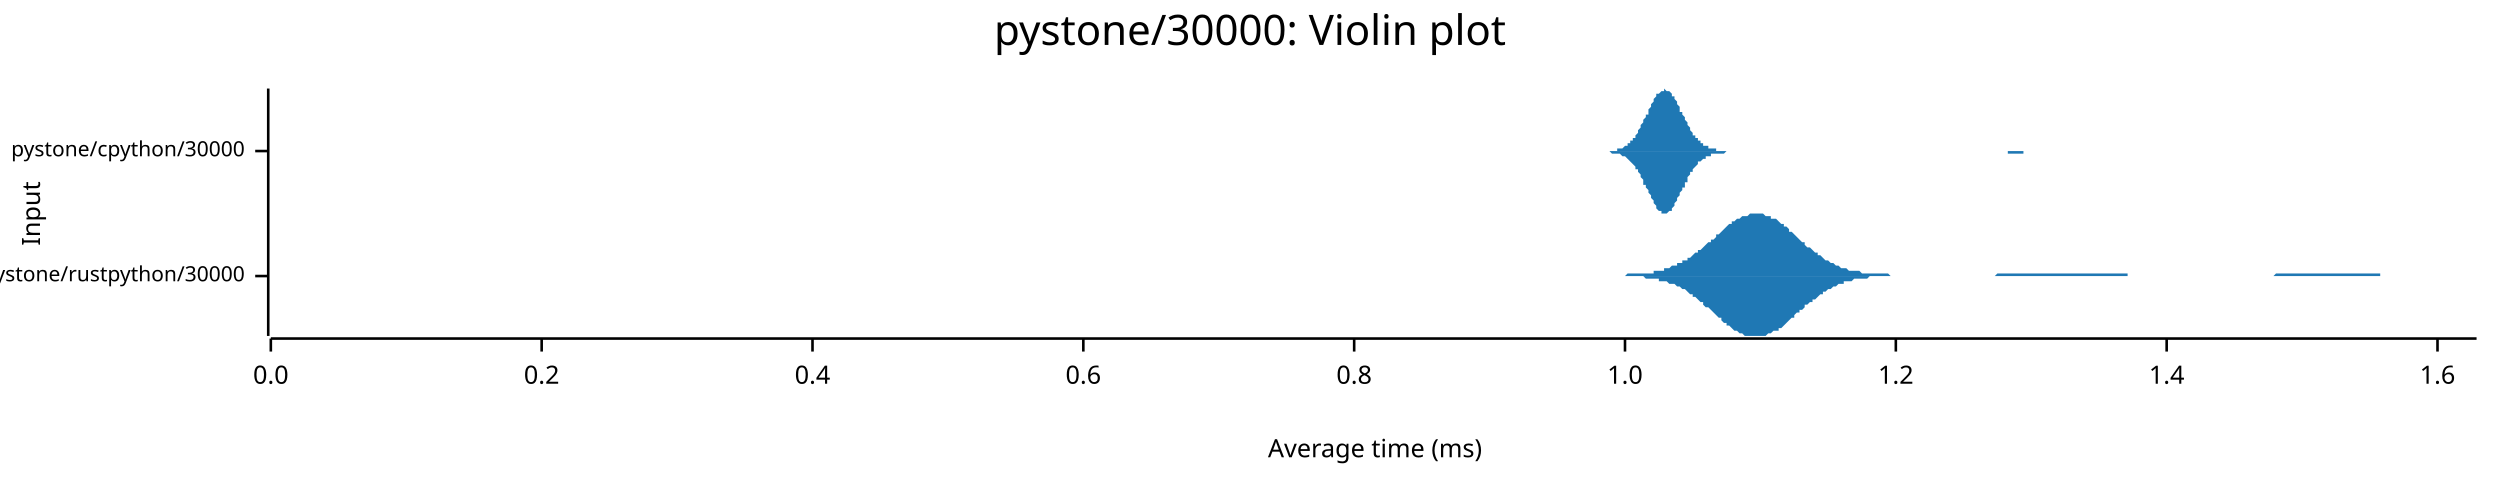
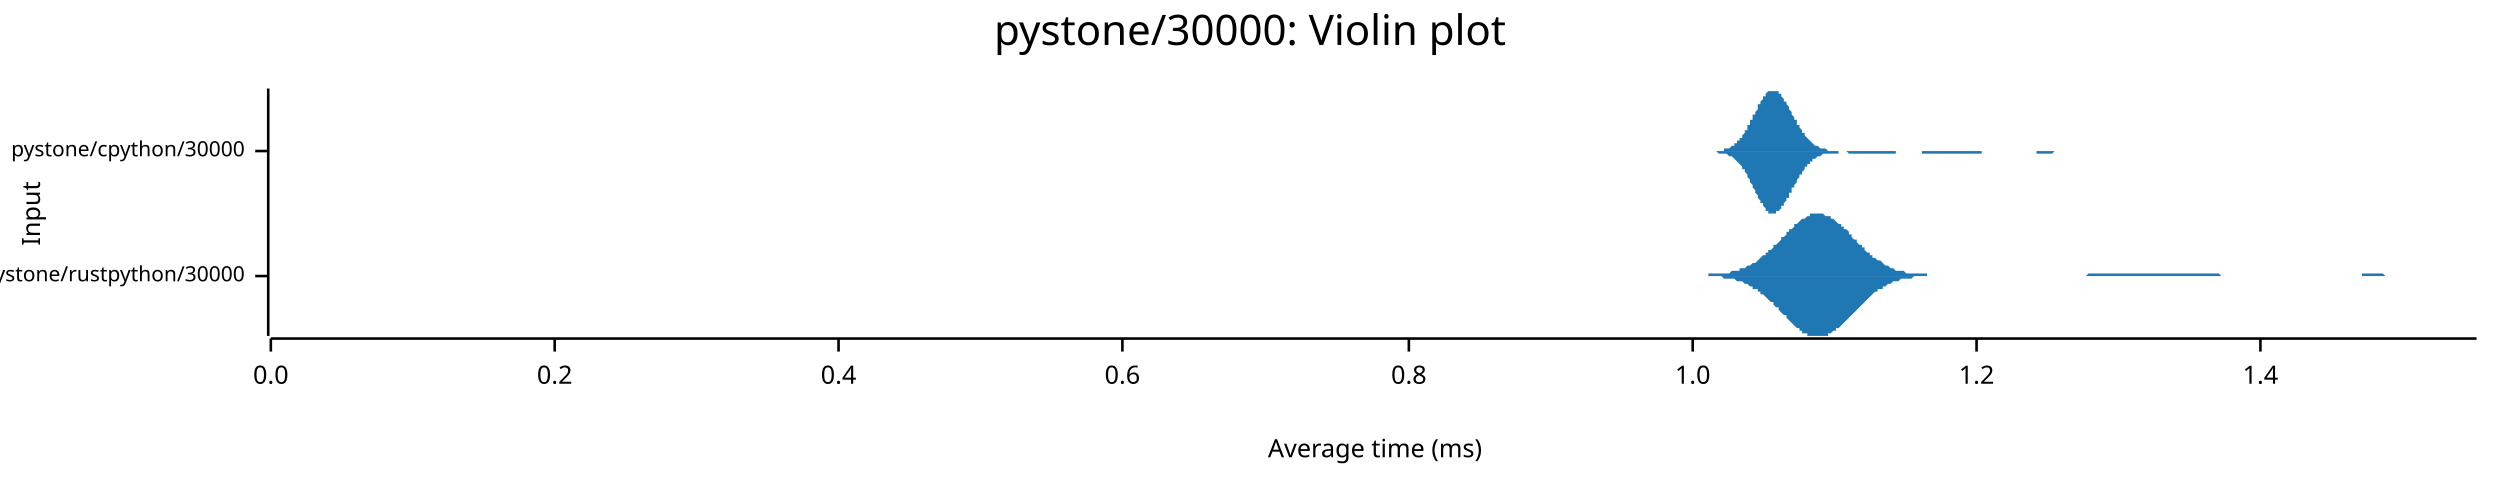
<svg xmlns="http://www.w3.org/2000/svg" width="960" height="186" viewBox="0 0 960 186">
  <text x="480" y="5" dy="0.76em" text-anchor="middle" font-family="sans-serif" font-size="16.129" opacity="1" fill="#000000">
pystone/30000: Violin plot
</text>
  <text x="8" y="82" dy="0.76em" text-anchor="middle" font-family="sans-serif" font-size="9.677" opacity="1" fill="#000000" transform="rotate(270, 8, 82)">
Input
</text>
  <text x="528" y="178" dy="-0.5ex" text-anchor="middle" font-family="sans-serif" font-size="9.677" opacity="1" fill="#000000">
Average time (ms)
</text>
  <polyline fill="none" opacity="1" stroke="#000000" stroke-width="1" points="103,34 103,129 " />
  <text x="94" y="106" dy="0.5ex" text-anchor="end" font-family="sans-serif" font-size="8.065" opacity="1" fill="#000000">
pystone/rustpython/30000
</text>
  <polyline fill="none" opacity="1" stroke="#000000" stroke-width="1" points="98,106 103,106 " />
  <text x="94" y="58" dy="0.5ex" text-anchor="end" font-family="sans-serif" font-size="8.065" opacity="1" fill="#000000">
pystone/cpython/30000
</text>
  <polyline fill="none" opacity="1" stroke="#000000" stroke-width="1" points="98,58 103,58 " />
  <polyline fill="none" opacity="1" stroke="#000000" stroke-width="1" points="104,130 951,130 " />
  <text x="104" y="140" dy="0.76em" text-anchor="middle" font-family="sans-serif" font-size="9.677" opacity="1" fill="#000000">
0.0
</text>
  <polyline fill="none" opacity="1" stroke="#000000" stroke-width="1" points="104,130 104,135 " />
-   <text x="208" y="140" dy="0.76em" text-anchor="middle" font-family="sans-serif" font-size="9.677" opacity="1" fill="#000000">
+   <text x="213" y="140" dy="0.76em" text-anchor="middle" font-family="sans-serif" font-size="9.677" opacity="1" fill="#000000">
0.2
</text>
-   <polyline fill="none" opacity="1" stroke="#000000" stroke-width="1" points="208,130 208,135 " />
-   <text x="312" y="140" dy="0.76em" text-anchor="middle" font-family="sans-serif" font-size="9.677" opacity="1" fill="#000000">
+   <polyline fill="none" opacity="1" stroke="#000000" stroke-width="1" points="213,130 213,135 " />
+   <text x="322" y="140" dy="0.76em" text-anchor="middle" font-family="sans-serif" font-size="9.677" opacity="1" fill="#000000">
0.4
</text>
-   <polyline fill="none" opacity="1" stroke="#000000" stroke-width="1" points="312,130 312,135 " />
-   <text x="416" y="140" dy="0.76em" text-anchor="middle" font-family="sans-serif" font-size="9.677" opacity="1" fill="#000000">
+   <polyline fill="none" opacity="1" stroke="#000000" stroke-width="1" points="322,130 322,135 " />
+   <text x="431" y="140" dy="0.76em" text-anchor="middle" font-family="sans-serif" font-size="9.677" opacity="1" fill="#000000">
0.6
</text>
-   <polyline fill="none" opacity="1" stroke="#000000" stroke-width="1" points="416,130 416,135 " />
-   <text x="520" y="140" dy="0.76em" text-anchor="middle" font-family="sans-serif" font-size="9.677" opacity="1" fill="#000000">
+   <polyline fill="none" opacity="1" stroke="#000000" stroke-width="1" points="431,130 431,135 " />
+   <text x="541" y="140" dy="0.76em" text-anchor="middle" font-family="sans-serif" font-size="9.677" opacity="1" fill="#000000">
0.8
</text>
-   <polyline fill="none" opacity="1" stroke="#000000" stroke-width="1" points="520,130 520,135 " />
-   <text x="624" y="140" dy="0.76em" text-anchor="middle" font-family="sans-serif" font-size="9.677" opacity="1" fill="#000000">
+   <polyline fill="none" opacity="1" stroke="#000000" stroke-width="1" points="541,130 541,135 " />
+   <text x="650" y="140" dy="0.76em" text-anchor="middle" font-family="sans-serif" font-size="9.677" opacity="1" fill="#000000">
1.0
</text>
-   <polyline fill="none" opacity="1" stroke="#000000" stroke-width="1" points="624,130 624,135 " />
-   <text x="728" y="140" dy="0.76em" text-anchor="middle" font-family="sans-serif" font-size="9.677" opacity="1" fill="#000000">
+   <polyline fill="none" opacity="1" stroke="#000000" stroke-width="1" points="650,130 650,135 " />
+   <text x="759" y="140" dy="0.76em" text-anchor="middle" font-family="sans-serif" font-size="9.677" opacity="1" fill="#000000">
1.2
</text>
-   <polyline fill="none" opacity="1" stroke="#000000" stroke-width="1" points="728,130 728,135 " />
-   <text x="832" y="140" dy="0.76em" text-anchor="middle" font-family="sans-serif" font-size="9.677" opacity="1" fill="#000000">
+   <polyline fill="none" opacity="1" stroke="#000000" stroke-width="1" points="759,130 759,135 " />
+   <text x="868" y="140" dy="0.76em" text-anchor="middle" font-family="sans-serif" font-size="9.677" opacity="1" fill="#000000">
1.4
</text>
-   <polyline fill="none" opacity="1" stroke="#000000" stroke-width="1" points="832,130 832,135 " />
-   <text x="936" y="140" dy="0.76em" text-anchor="middle" font-family="sans-serif" font-size="9.677" opacity="1" fill="#000000">
- 1.6
- </text>
-   <polyline fill="none" opacity="1" stroke="#000000" stroke-width="1" points="936,130 936,135 " />
-   <polygon opacity="1" fill="#1F78B4" points="609,106 610,106 611,106 611,106 612,106 613,106 613,106 614,106 615,106 616,106 616,106 617,106 618,106 618,106 619,106 620,106 620,106 621,106 622,106 622,106 623,106 624,106 624,106 625,105 626,105 626,105 627,105 628,105 629,105 629,105 630,105 631,105 631,105 632,105 633,105 633,105 634,105 635,105 635,104 636,104 637,104 637,104 638,104 639,104 639,103 640,103 641,103 641,103 642,102 643,102 644,102 644,101 645,101 646,101 646,100 647,100 648,100 648,99 649,99 650,98 650,98 651,97 652,97 652,96 653,96 654,95 654,95 655,94 656,93 657,93 657,92 658,92 659,91 659,90 660,90 661,89 661,89 662,88 663,87 663,87 664,86 665,86 665,85 666,85 667,84 667,84 668,84 669,83 670,83 670,83 671,83 672,82 672,82 673,82 674,82 674,82 675,82 676,82 676,82 677,82 678,83 678,83 679,83 680,83 680,84 681,84 682,84 683,85 683,85 684,86 685,86 685,87 686,87 687,88 687,89 688,89 689,90 689,90 690,91 691,92 691,92 692,93 693,93 693,94 694,95 695,95 696,96 696,96 697,97 698,97 698,98 699,98 700,99 700,99 701,100 702,100 702,100 703,101 704,101 704,101 705,102 706,102 706,102 707,103 708,103 708,103 709,103 710,104 711,104 711,104 712,104 713,104 713,104 714,104 715,105 715,105 716,105 717,105 717,105 718,105 719,105 719,105 720,105 721,105 721,105 722,105 723,105 724,105 724,105 725,105 726,106 726,106 727,106 728,106 728,106 729,106 730,106 730,106 731,106 732,106 732,106 733,106 734,106 734,106 735,106 736,106 737,106 737,106 738,106 739,106 739,106 740,106 741,106 741,106 742,106 743,106 743,106 744,106 745,106 745,106 746,106 747,106 747,106 748,106 749,106 750,106 750,106 751,106 752,106 752,106 753,106 754,106 754,106 755,106 756,106 756,106 757,106 758,106 758,106 759,106 760,106 760,106 761,106 762,106 763,106 763,106 764,106 765,106 765,106 766,106 767,105 767,105 768,105 769,105 769,105 770,105 771,105 771,105 772,105 773,105 773,105 774,105 775,105 775,105 776,105 777,105 778,105 778,105 779,105 780,105 780,105 781,105 782,105 782,105 783,105 784,105 784,105 785,105 786,105 786,105 787,105 788,105 788,105 789,105 790,105 791,105 791,105 792,105 793,105 793,105 794,105 795,105 795,105 796,105 797,105 797,105 798,105 799,105 799,105 800,105 801,105 801,105 802,105 803,105 804,105 804,105 805,105 806,105 806,105 807,105 808,105 808,105 809,105 810,105 810,105 811,105 812,105 812,105 813,105 814,105 814,105 815,105 816,105 817,105 817,106 818,106 819,106 819,106 820,106 821,106 821,106 822,106 823,106 823,106 824,106 825,106 825,106 826,106 827,106 827,106 828,106 829,106 829,106 830,106 831,106 832,106 832,106 833,106 834,106 834,106 835,106 836,106 836,106 837,106 838,106 838,106 839,106 840,106 840,106 841,106 842,106 842,106 843,106 844,106 845,106 845,106 846,106 847,106 847,106 848,106 849,106 849,106 850,106 851,106 851,106 852,106 853,106 853,106 854,106 855,106 855,106 856,106 857,106 858,106 858,106 859,106 860,106 860,106 861,106 862,106 862,106 863,106 864,106 864,106 865,106 866,106 866,106 867,106 868,106 868,106 869,106 870,106 871,106 871,106 872,106 873,106 873,106 874,105 875,105 875,105 876,105 877,105 877,105 878,105 879,105 879,105 880,105 881,105 881,105 882,105 883,105 884,105 884,105 885,105 886,105 886,105 887,105 888,105 888,105 889,105 890,105 890,105 891,105 892,105 892,105 893,105 894,105 894,105 895,105 896,105 896,105 897,105 898,105 899,105 899,105 900,105 901,105 901,105 902,105 903,105 903,105 904,105 905,105 905,105 906,105 907,105 907,105 908,105 909,105 909,105 910,105 911,105 912,105 912,105 913,105 914,105 914,106 915,106 916,106 916,106 917,106 918,106 918,106 919,106 920,106 920,106 921,106 922,106 922,106 923,106 924,106 925,106 925,106 926,106 927,106 927,106 928,106 929,106 929,106 930,106 931,106 931,106 932,106 933,106 933,106 934,106 935,106 935,106 936,106 937,106 938,106 938,106 939,106 940,106 940,106 941,106 942,106 942,106 943,106 944,106 944,106 945,106 946,106 946,106 947,106 948,106 948,106 949,106 950,106 951,106 951,106 609,106 " />
-   <polygon opacity="1" fill="#1F78B4" points="609,106 610,106 611,106 611,106 612,106 613,106 613,106 614,106 615,106 616,106 616,106 617,106 618,106 618,106 619,106 620,106 620,106 621,106 622,106 622,106 623,106 624,106 624,106 625,106 626,106 626,106 627,106 628,106 629,106 629,106 630,106 631,106 631,106 632,107 633,107 633,107 634,107 635,107 635,107 636,107 637,107 637,108 638,108 639,108 639,108 640,108 641,109 641,109 642,109 643,109 644,110 644,110 645,110 646,111 646,111 647,111 648,112 648,112 649,113 650,113 650,114 651,114 652,115 652,115 653,116 654,116 654,117 655,118 656,118 657,119 657,119 658,120 659,121 659,121 660,122 661,122 661,123 662,124 663,124 663,125 664,125 665,126 665,126 666,127 667,127 667,127 668,128 669,128 670,129 670,129 671,129 672,129 672,129 673,129 674,129 674,129 675,129 676,129 676,129 677,129 678,129 678,129 679,128 680,128 680,128 681,127 682,127 683,127 683,126 684,126 685,125 685,125 686,124 687,123 687,123 688,122 689,122 689,121 690,120 691,120 691,119 692,119 693,118 693,117 694,117 695,116 696,116 696,115 697,115 698,114 698,114 699,113 700,113 700,112 701,112 702,111 702,111 703,111 704,110 704,110 705,110 706,109 706,109 707,109 708,109 708,108 709,108 710,108 711,108 711,108 712,107 713,107 713,107 714,107 715,107 715,107 716,107 717,107 717,107 718,106 719,106 719,106 720,106 721,106 721,106 722,106 723,106 724,106 724,106 725,106 726,106 726,106 727,106 728,106 728,106 729,106 730,106 730,106 731,106 732,106 732,106 733,106 734,106 734,106 735,106 736,106 737,106 737,106 738,106 739,106 739,106 740,106 741,106 741,106 742,106 743,106 743,106 744,106 745,106 745,106 746,106 747,106 747,106 748,106 749,106 750,106 750,106 751,106 752,106 752,106 753,106 754,106 754,106 755,106 756,106 756,106 757,106 758,106 758,106 759,106 760,106 760,106 761,106 762,106 763,106 763,106 764,106 765,106 765,106 766,106 767,106 767,106 768,106 769,106 769,106 770,106 771,106 771,106 772,106 773,106 773,106 774,106 775,106 775,106 776,106 777,106 778,106 778,106 779,106 780,106 780,106 781,106 782,106 782,106 783,106 784,106 784,106 785,106 786,106 786,106 787,106 788,106 788,106 789,106 790,106 791,106 791,106 792,106 793,106 793,106 794,106 795,106 795,106 796,106 797,106 797,106 798,106 799,106 799,106 800,106 801,106 801,106 802,106 803,106 804,106 804,106 805,106 806,106 806,106 807,106 808,106 808,106 809,106 810,106 810,106 811,106 812,106 812,106 813,106 814,106 814,106 815,106 816,106 817,106 817,106 818,106 819,106 819,106 820,106 821,106 821,106 822,106 823,106 823,106 824,106 825,106 825,106 826,106 827,106 827,106 828,106 829,106 829,106 830,106 831,106 832,106 832,106 833,106 834,106 834,106 835,106 836,106 836,106 837,106 838,106 838,106 839,106 840,106 840,106 841,106 842,106 842,106 843,106 844,106 845,106 845,106 846,106 847,106 847,106 848,106 849,106 849,106 850,106 851,106 851,106 852,106 853,106 853,106 854,106 855,106 855,106 856,106 857,106 858,106 858,106 859,106 860,106 860,106 861,106 862,106 862,106 863,106 864,106 864,106 865,106 866,106 866,106 867,106 868,106 868,106 869,106 870,106 871,106 871,106 872,106 873,106 873,106 874,106 875,106 875,106 876,106 877,106 877,106 878,106 879,106 879,106 880,106 881,106 881,106 882,106 883,106 884,106 884,106 885,106 886,106 886,106 887,106 888,106 888,106 889,106 890,106 890,106 891,106 892,106 892,106 893,106 894,106 894,106 895,106 896,106 896,106 897,106 898,106 899,106 899,106 900,106 901,106 901,106 902,106 903,106 903,106 904,106 905,106 905,106 906,106 907,106 907,106 908,106 909,106 909,106 910,106 911,106 912,106 912,106 913,106 914,106 914,106 915,106 916,106 916,106 917,106 918,106 918,106 919,106 920,106 920,106 921,106 922,106 922,106 923,106 924,106 925,106 925,106 926,106 927,106 927,106 928,106 929,106 929,106 930,106 931,106 931,106 932,106 933,106 933,106 934,106 935,106 935,106 936,106 937,106 938,106 938,106 939,106 940,106 940,106 941,106 942,106 942,106 943,106 944,106 944,106 945,106 946,106 946,106 947,106 948,106 948,106 949,106 950,106 951,106 951,106 609,106 " />
-   <polygon opacity="1" fill="#1F78B4" points="613,58 613,58 614,58 614,58 614,58 615,58 615,58 615,58 616,58 616,58 616,58 617,58 617,58 617,58 618,58 618,58 619,58 619,58 619,58 620,58 620,58 620,58 621,58 621,58 621,57 622,57 622,57 622,57 623,57 623,57 624,56 624,56 624,56 625,56 625,55 625,55 626,55 626,54 626,54 627,54 627,53 628,53 628,52 628,52 629,51 629,51 629,50 630,49 630,49 630,48 631,47 631,47 631,46 632,45 632,44 633,44 633,43 633,42 634,41 634,41 634,40 635,39 635,39 635,38 636,37 636,37 636,36 637,36 637,36 638,35 638,35 638,35 639,35 639,35 639,34 640,35 640,35 640,35 641,35 641,35 642,36 642,36 642,37 643,37 643,38 643,38 644,39 644,40 644,40 645,41 645,42 645,43 646,43 646,44 647,45 647,46 647,46 648,47 648,48 648,48 649,49 649,50 649,50 650,51 650,51 650,52 651,52 651,53 652,53 652,54 652,54 653,54 653,55 653,55 654,55 654,56 654,56 655,56 655,56 656,56 656,57 656,57 657,57 657,57 657,57 658,57 658,57 658,57 659,57 659,58 659,58 660,58 660,58 661,58 661,58 661,58 662,58 662,58 662,58 663,58 663,58 663,58 664,58 664,58 664,58 665,58 665,58 666,58 666,58 666,58 667,58 667,58 667,58 668,58 668,58 668,58 669,58 669,58 670,58 670,58 670,58 671,58 671,58 671,58 672,58 672,58 672,58 673,58 673,58 673,58 674,58 674,58 675,58 675,58 675,58 676,58 676,58 676,58 677,58 677,58 677,58 678,58 678,58 678,58 679,58 679,58 680,58 680,58 680,58 681,58 681,58 681,58 682,58 682,58 682,58 683,58 683,58 684,58 684,58 684,58 685,58 685,58 685,58 686,58 686,58 686,58 687,58 687,58 687,58 688,58 688,58 689,58 689,58 689,58 690,58 690,58 690,58 691,58 691,58 691,58 692,58 692,58 692,58 693,58 693,58 694,58 694,58 694,58 695,58 695,58 695,58 696,58 696,58 696,58 697,58 697,58 698,58 698,58 698,58 699,58 699,58 699,58 700,58 700,58 700,58 701,58 701,58 701,58 702,58 702,58 703,58 703,58 703,58 704,58 704,58 704,58 705,58 705,58 705,58 706,58 706,58 706,58 707,58 707,58 708,58 708,58 708,58 709,58 709,58 709,58 710,58 710,58 710,58 711,58 711,58 712,58 712,58 712,58 713,58 713,58 713,58 714,58 714,58 714,58 715,58 715,58 715,58 716,58 716,58 717,58 717,58 717,58 718,58 718,58 718,58 719,58 719,58 719,58 720,58 720,58 721,58 721,58 721,58 722,58 722,58 722,58 723,58 723,58 723,58 724,58 724,58 724,58 725,58 725,58 726,58 726,58 726,58 727,58 727,58 727,58 728,58 728,58 728,58 729,58 729,58 729,58 730,58 730,58 731,58 731,58 731,58 732,58 732,58 732,58 733,58 733,58 733,58 734,58 734,58 735,58 735,58 735,58 736,58 736,58 736,58 737,58 737,58 737,58 738,58 738,58 738,58 739,58 739,58 740,58 740,58 740,58 741,58 741,58 741,58 742,58 742,58 742,58 743,58 743,58 743,58 744,58 744,58 745,58 745,58 745,58 746,58 746,58 746,58 747,58 747,58 747,58 748,58 748,58 749,58 749,58 749,58 750,58 750,58 750,58 751,58 751,58 751,58 752,58 752,58 752,58 753,58 753,58 754,58 754,58 754,58 755,58 755,58 755,58 756,58 756,58 756,58 757,58 757,58 757,58 758,58 758,58 759,58 759,58 759,58 760,58 760,58 760,58 761,58 761,58 761,58 762,58 762,58 763,58 763,58 763,58 764,58 764,58 764,58 765,58 765,58 765,58 766,58 766,58 766,58 767,58 767,58 768,58 768,58 768,58 769,58 769,58 769,58 770,58 770,58 770,58 771,58 771,58 771,58 772,58 772,58 773,58 773,58 773,58 774,58 774,58 774,58 775,58 775,58 775,58 776,58 776,58 777,58 777,58 777,58 778,58 778,58 778,58 779,58 779,58 779,58 780,58 780,58 780,58 781,58 781,58 782,58 782,58 782,58 783,58 783,58 783,58 784,58 784,58 784,58 785,58 785,58 785,58 786,58 786,58 787,58 787,58 787,58 788,58 788,58 788,58 789,58 789,58 789,58 790,58 790,58 791,58 791,58 791,58 792,58 792,58 792,58 613,58 " />
-   <polygon opacity="1" fill="#1F78B4" points="613,58 613,58 614,58 614,58 614,58 615,58 615,58 615,58 616,58 616,58 616,58 617,58 617,58 617,58 618,58 618,58 619,59 619,59 619,59 620,59 620,59 620,59 621,59 621,59 621,59 622,59 622,59 622,59 623,60 623,60 624,60 624,60 624,60 625,61 625,61 625,61 626,62 626,62 626,62 627,63 627,63 628,64 628,64 628,65 629,65 629,66 629,66 630,67 630,68 630,68 631,69 631,70 631,71 632,71 632,72 633,73 633,74 633,74 634,75 634,76 634,76 635,77 635,78 635,78 636,79 636,80 636,80 637,81 637,81 638,81 638,82 638,82 639,82 639,82 639,82 640,82 640,82 640,82 641,81 641,81 642,81 642,80 642,80 643,79 643,79 643,78 644,77 644,77 644,76 645,75 645,75 645,74 646,73 646,72 647,72 647,71 647,70 648,70 648,69 648,68 649,67 649,67 649,66 650,66 650,65 650,65 651,64 651,64 652,63 652,63 652,62 653,62 653,62 653,62 654,61 654,61 654,61 655,61 655,60 656,60 656,60 656,60 657,60 657,60 657,59 658,59 658,59 658,59 659,59 659,59 659,59 660,59 660,59 661,59 661,59 661,59 662,59 662,59 662,59 663,58 663,58 663,58 664,58 664,58 664,58 665,58 665,58 666,58 666,58 666,58 667,58 667,58 667,58 668,58 668,58 668,58 669,58 669,58 670,58 670,58 670,58 671,58 671,58 671,58 672,58 672,58 672,58 673,58 673,58 673,58 674,58 674,58 675,58 675,58 675,58 676,58 676,58 676,58 677,58 677,58 677,58 678,58 678,58 678,58 679,58 679,58 680,58 680,58 680,58 681,58 681,58 681,58 682,58 682,58 682,58 683,58 683,58 684,58 684,58 684,58 685,58 685,58 685,58 686,58 686,58 686,58 687,58 687,58 687,58 688,58 688,58 689,58 689,58 689,58 690,58 690,58 690,58 691,58 691,58 691,58 692,58 692,58 692,58 693,58 693,58 694,58 694,58 694,58 695,58 695,58 695,58 696,58 696,58 696,58 697,58 697,58 698,58 698,58 698,58 699,58 699,58 699,58 700,58 700,58 700,58 701,58 701,58 701,58 702,58 702,58 703,58 703,58 703,58 704,58 704,58 704,58 705,58 705,58 705,58 706,58 706,58 706,58 707,58 707,58 708,58 708,58 708,58 709,58 709,58 709,58 710,58 710,58 710,58 711,58 711,58 712,58 712,58 712,58 713,58 713,58 713,58 714,58 714,58 714,58 715,58 715,58 715,58 716,58 716,58 717,58 717,58 717,58 718,58 718,58 718,58 719,58 719,58 719,58 720,58 720,58 721,58 721,58 721,58 722,58 722,58 722,58 723,58 723,58 723,58 724,58 724,58 724,58 725,58 725,58 726,58 726,58 726,58 727,58 727,58 727,58 728,58 728,58 728,58 729,58 729,58 729,58 730,58 730,58 731,58 731,58 731,58 732,58 732,58 732,58 733,58 733,58 733,58 734,58 734,58 735,58 735,58 735,58 736,58 736,58 736,58 737,58 737,58 737,58 738,58 738,58 738,58 739,58 739,58 740,58 740,58 740,58 741,58 741,58 741,58 742,58 742,58 742,58 743,58 743,58 743,58 744,58 744,58 745,58 745,58 745,58 746,58 746,58 746,58 747,58 747,58 747,58 748,58 748,58 749,58 749,58 749,58 750,58 750,58 750,58 751,58 751,58 751,58 752,58 752,58 752,58 753,58 753,58 754,58 754,58 754,58 755,58 755,58 755,58 756,58 756,58 756,58 757,58 757,58 757,58 758,58 758,58 759,58 759,58 759,58 760,58 760,58 760,58 761,58 761,58 761,58 762,58 762,58 763,58 763,58 763,58 764,58 764,58 764,58 765,58 765,58 765,58 766,58 766,58 766,58 767,58 767,58 768,58 768,58 768,58 769,58 769,58 769,58 770,58 770,58 770,58 771,58 771,58 771,59 772,59 772,59 773,59 773,59 773,59 774,59 774,59 774,59 775,59 775,59 775,59 776,59 776,59 777,59 777,59 777,58 778,58 778,58 778,58 779,58 779,58 779,58 780,58 780,58 780,58 781,58 781,58 782,58 782,58 782,58 783,58 783,58 783,58 784,58 784,58 784,58 785,58 785,58 785,58 786,58 786,58 787,58 787,58 787,58 788,58 788,58 788,58 789,58 789,58 789,58 790,58 790,58 791,58 791,58 791,58 792,58 792,58 792,58 613,58 " />
+   <polyline fill="none" opacity="1" stroke="#000000" stroke-width="1" points="868,130 868,135 " />
+   <polygon opacity="1" fill="#1F78B4" points="644,106 644,106 645,106 646,106 646,106 647,106 648,106 648,106 649,106 649,106 650,106 651,106 651,106 652,106 652,106 653,106 654,106 654,106 655,106 656,106 656,105 657,105 657,105 658,105 659,105 659,105 660,105 660,105 661,105 662,105 662,105 663,105 664,105 664,105 665,104 665,104 666,104 667,104 667,104 668,104 668,103 669,103 670,103 670,103 671,102 671,102 672,102 673,101 673,101 674,101 675,100 675,100 676,99 676,99 677,98 678,98 678,97 679,97 679,96 680,96 681,95 681,94 682,94 683,93 683,93 684,92 684,91 685,91 686,90 686,89 687,89 687,88 688,88 689,87 689,86 690,86 691,85 691,85 692,84 692,84 693,84 694,83 694,83 695,83 695,82 696,82 697,82 697,82 698,82 699,82 699,82 700,82 700,82 701,83 702,83 702,83 703,83 703,84 704,84 705,85 705,85 706,86 707,86 707,87 708,87 708,88 709,88 710,89 710,90 711,90 711,91 712,92 713,92 713,93 714,94 715,94 715,95 716,95 716,96 717,97 718,97 718,98 719,98 719,99 720,99 721,100 721,100 722,100 723,101 723,101 724,102 724,102 725,102 726,103 726,103 727,103 727,103 728,104 729,104 729,104 730,104 730,104 731,104 732,105 732,105 733,105 734,105 734,105 735,105 735,105 736,105 737,105 737,105 738,105 738,105 739,105 740,105 740,106 741,106 742,106 742,106 743,106 743,106 744,106 745,106 745,106 746,106 746,106 747,106 748,106 748,106 749,106 750,106 750,106 751,106 751,106 752,106 753,106 753,106 754,106 754,106 755,106 756,106 756,106 757,106 758,106 758,106 759,106 759,106 760,106 761,106 761,106 762,106 762,106 763,106 764,106 764,106 765,106 766,106 766,106 767,106 767,106 768,106 769,106 769,106 770,106 770,106 771,106 772,106 772,106 773,106 774,106 774,106 775,106 775,106 776,106 777,106 777,106 778,106 778,106 779,106 780,106 780,106 781,106 782,106 782,106 783,106 783,106 784,106 785,106 785,106 786,106 786,106 787,106 788,106 788,106 789,106 789,106 790,106 791,106 791,106 792,106 793,106 793,106 794,106 794,106 795,106 796,106 796,106 797,106 797,106 798,106 799,106 799,106 800,106 801,106 801,106 802,105 802,105 803,105 804,105 804,105 805,105 805,105 806,105 807,105 807,105 808,105 809,105 809,105 810,105 810,105 811,105 812,105 812,105 813,105 813,105 814,105 815,105 815,105 816,105 817,105 817,105 818,105 818,105 819,105 820,105 820,105 821,105 821,105 822,105 823,105 823,105 824,105 825,105 825,105 826,105 826,105 827,105 828,105 828,105 829,105 829,105 830,105 831,105 831,105 832,105 833,105 833,105 834,105 834,105 835,105 836,105 836,105 837,105 837,105 838,105 839,105 839,105 840,105 840,105 841,105 842,105 842,105 843,105 844,105 844,105 845,105 845,105 846,105 847,105 847,105 848,105 848,105 849,105 850,105 850,105 851,105 852,105 852,105 853,106 853,106 854,106 855,106 855,106 856,106 856,106 857,106 858,106 858,106 859,106 860,106 860,106 861,106 861,106 862,106 863,106 863,106 864,106 864,106 865,106 866,106 866,106 867,106 868,106 868,106 869,106 869,106 870,106 871,106 871,106 872,106 872,106 873,106 874,106 874,106 875,106 876,106 876,106 877,106 877,106 878,106 879,106 879,106 880,106 880,106 881,106 882,106 882,106 883,106 884,106 884,106 885,106 885,106 886,106 887,106 887,106 888,106 888,106 889,106 890,106 890,106 891,106 892,106 892,106 893,106 893,106 894,106 895,106 895,106 896,106 896,106 897,106 898,106 898,106 899,106 899,106 900,106 901,106 901,106 902,106 903,106 903,106 904,106 904,106 905,106 906,106 906,106 907,106 907,105 908,105 909,105 909,105 910,105 911,105 911,105 912,105 912,105 913,105 914,105 914,105 915,105 915,105 916,106 917,106 917,106 918,106 919,106 919,106 920,106 920,106 921,106 922,106 922,106 923,106 923,106 924,106 925,106 925,106 926,106 927,106 927,106 928,106 928,106 929,106 930,106 930,106 931,106 931,106 932,106 933,106 933,106 934,106 935,106 935,106 936,106 936,106 937,106 938,106 938,106 939,106 939,106 940,106 941,106 941,106 942,106 943,106 943,106 944,106 944,106 945,106 946,106 946,106 947,106 947,106 948,106 949,106 949,106 950,106 951,106 951,106 644,106 " />
+   <polygon opacity="1" fill="#1F78B4" points="644,106 644,106 645,106 646,106 646,106 647,106 648,106 648,106 649,106 649,106 650,106 651,106 651,106 652,106 652,106 653,106 654,106 654,106 655,106 656,106 656,106 657,106 657,106 658,106 659,106 659,106 660,106 660,106 661,106 662,107 662,107 663,107 664,107 664,107 665,107 665,107 666,107 667,108 667,108 668,108 668,108 669,108 670,109 670,109 671,109 671,109 672,110 673,110 673,111 674,111 675,111 675,112 676,112 676,113 677,113 678,114 678,114 679,115 679,115 680,116 681,116 681,117 682,118 683,118 683,119 684,120 684,120 685,121 686,121 686,122 687,123 687,123 688,124 689,125 689,125 690,126 691,126 691,127 692,127 692,128 693,128 694,128 694,129 695,129 695,129 696,129 697,129 697,129 698,129 699,129 699,129 700,129 700,129 701,129 702,129 702,128 703,128 703,128 704,127 705,127 705,126 706,126 707,125 707,125 708,124 708,124 709,123 710,122 710,122 711,121 711,121 712,120 713,119 713,119 714,118 715,117 715,117 716,116 716,116 717,115 718,114 718,114 719,113 719,113 720,112 721,112 721,111 722,111 723,111 723,110 724,110 724,110 725,109 726,109 726,109 727,108 727,108 728,108 729,108 729,108 730,107 730,107 731,107 732,107 732,107 733,107 734,107 734,107 735,106 735,106 736,106 737,106 737,106 738,106 738,106 739,106 740,106 740,106 741,106 742,106 742,106 743,106 743,106 744,106 745,106 745,106 746,106 746,106 747,106 748,106 748,106 749,106 750,106 750,106 751,106 751,106 752,106 753,106 753,106 754,106 754,106 755,106 756,106 756,106 757,106 758,106 758,106 759,106 759,106 760,106 761,106 761,106 762,106 762,106 763,106 764,106 764,106 765,106 766,106 766,106 767,106 767,106 768,106 769,106 769,106 770,106 770,106 771,106 772,106 772,106 773,106 774,106 774,106 775,106 775,106 776,106 777,106 777,106 778,106 778,106 779,106 780,106 780,106 781,106 782,106 782,106 783,106 783,106 784,106 785,106 785,106 786,106 786,106 787,106 788,106 788,106 789,106 789,106 790,106 791,106 791,106 792,106 793,106 793,106 794,106 794,106 795,106 796,106 796,106 797,106 797,106 798,106 799,106 799,106 800,106 801,106 801,106 802,106 802,106 803,106 804,106 804,106 805,106 805,106 806,106 807,106 807,106 808,106 809,106 809,106 810,106 810,106 811,106 812,106 812,106 813,106 813,106 814,106 815,106 815,106 816,106 817,106 817,106 818,106 818,106 819,106 820,106 820,106 821,106 821,106 822,106 823,106 823,106 824,106 825,106 825,106 826,106 826,106 827,106 828,106 828,106 829,106 829,106 830,106 831,106 831,106 832,106 833,106 833,106 834,106 834,106 835,106 836,106 836,106 837,106 837,106 838,106 839,106 839,106 840,106 840,106 841,106 842,106 842,106 843,106 844,106 844,106 845,106 845,106 846,106 847,106 847,106 848,106 848,106 849,106 850,106 850,106 851,106 852,106 852,106 853,106 853,106 854,106 855,106 855,106 856,106 856,106 857,106 858,106 858,106 859,106 860,106 860,106 861,106 861,106 862,106 863,106 863,106 864,106 864,106 865,106 866,106 866,106 867,106 868,106 868,106 869,106 869,106 870,106 871,106 871,106 872,106 872,106 873,106 874,106 874,106 875,106 876,106 876,106 877,106 877,106 878,106 879,106 879,106 880,106 880,106 881,106 882,106 882,106 883,106 884,106 884,106 885,106 885,106 886,106 887,106 887,106 888,106 888,106 889,106 890,106 890,106 891,106 892,106 892,106 893,106 893,106 894,106 895,106 895,106 896,106 896,106 897,106 898,106 898,106 899,106 899,106 900,106 901,106 901,106 902,106 903,106 903,106 904,106 904,106 905,106 906,106 906,106 907,106 907,106 908,106 909,106 909,106 910,106 911,106 911,106 912,106 912,106 913,106 914,106 914,106 915,106 915,106 916,106 917,106 917,106 918,106 919,106 919,106 920,106 920,106 921,106 922,106 922,106 923,106 923,106 924,106 925,106 925,106 926,106 927,106 927,106 928,106 928,106 929,106 930,106 930,106 931,106 931,106 932,106 933,106 933,106 934,106 935,106 935,106 936,106 936,106 937,106 938,106 938,106 939,106 939,106 940,106 941,106 941,106 942,106 943,106 943,106 944,106 944,106 945,106 946,106 946,106 947,106 947,106 948,106 949,106 949,106 950,106 951,106 951,106 644,106 " />
+   <polygon opacity="1" fill="#1F78B4" points="655,58 656,58 656,58 656,58 657,58 657,58 657,58 657,58 658,58 658,58 658,58 659,58 659,58 659,58 660,58 660,58 660,58 660,58 661,58 661,58 661,58 662,58 662,58 662,57 663,57 663,57 663,57 663,57 664,57 664,57 664,57 665,56 665,56 665,56 666,56 666,56 666,55 666,55 667,55 667,55 667,54 668,54 668,54 668,53 669,53 669,52 669,52 669,52 670,51 670,51 670,50 671,50 671,49 671,48 672,48 672,47 672,47 672,46 673,46 673,45 673,44 674,44 674,43 674,43 675,42 675,41 675,41 675,40 676,40 676,39 676,39 677,38 677,38 677,37 678,37 678,36 678,36 678,36 679,35 679,35 679,35 680,35 680,35 680,35 681,35 681,34 681,35 681,35 682,35 682,35 682,35 683,35 683,35 683,36 684,36 684,36 684,37 684,37 685,38 685,38 685,39 686,39 686,40 686,40 687,41 687,41 687,42 687,42 688,43 688,43 688,44 689,45 689,45 689,46 690,46 690,47 690,47 690,48 691,48 691,49 691,49 692,50 692,50 692,51 693,51 693,52 693,52 693,52 694,53 694,53 694,53 695,54 695,54 695,54 696,55 696,55 696,55 696,55 697,56 697,56 697,56 698,56 698,56 698,56 699,57 699,57 699,57 699,57 700,57 700,57 700,57 701,57 701,57 701,57 702,58 702,58 702,58 702,58 703,58 703,58 703,58 704,58 704,58 704,58 705,58 705,58 705,58 705,58 706,58 706,58 706,58 707,58 707,58 707,58 708,58 708,58 708,58 708,58 709,58 709,58 709,58 710,58 710,58 710,58 711,58 711,58 711,58 711,58 712,58 712,58 712,58 713,58 713,58 713,58 714,58 714,58 714,58 714,58 715,58 715,58 715,58 716,58 716,58 716,58 717,58 717,58 717,58 717,58 718,58 718,58 718,58 719,58 719,58 719,58 720,58 720,58 720,58 720,58 721,58 721,58 721,58 722,58 722,58 722,58 723,58 723,58 723,58 723,58 724,58 724,58 724,58 725,58 725,58 725,58 726,58 726,58 726,58 726,58 727,58 727,58 727,58 728,58 728,58 728,58 729,58 729,58 729,58 729,58 730,58 730,58 730,58 731,58 731,58 731,58 732,58 732,58 732,58 732,58 733,58 733,58 733,58 734,58 734,58 734,58 735,58 735,58 735,58 735,58 736,58 736,58 736,58 737,58 737,58 737,58 738,58 738,58 738,58 738,58 739,58 739,58 739,58 740,58 740,58 740,58 741,58 741,58 741,58 741,58 742,58 742,58 742,58 743,58 743,58 743,58 744,58 744,58 744,58 744,58 745,58 745,58 745,58 746,58 746,58 746,58 746,58 747,58 747,58 747,58 748,58 748,58 748,58 749,58 749,58 749,58 749,58 750,58 750,58 750,58 751,58 751,58 751,58 752,58 752,58 752,58 752,58 753,58 753,58 753,58 754,58 754,58 754,58 755,58 755,58 755,58 755,58 756,58 756,58 756,58 757,58 757,58 757,58 758,58 758,58 758,58 758,58 759,58 759,58 759,58 760,58 760,58 760,58 761,58 761,58 761,58 761,58 762,58 762,58 762,58 763,58 763,58 763,58 764,58 764,58 764,58 764,58 765,58 765,58 765,58 766,58 766,58 766,58 767,58 767,58 767,58 767,58 768,58 768,58 768,58 769,58 769,58 769,58 770,58 770,58 770,58 770,58 771,58 771,58 771,58 772,58 772,58 772,58 773,58 773,58 773,58 773,58 774,58 774,58 774,58 775,58 775,58 775,58 776,58 776,58 776,58 776,58 777,58 777,58 777,58 778,58 778,58 778,58 779,58 779,58 779,58 779,58 780,58 780,58 780,58 781,58 781,58 781,58 782,58 782,58 782,58 782,58 783,58 783,58 783,58 784,58 784,58 784,58 785,58 785,58 785,58 785,58 786,58 786,58 786,58 787,58 787,58 787,58 788,58 788,58 788,58 788,58 789,58 789,58 789,58 790,58 790,58 790,58 791,58 791,58 791,58 791,58 792,58 792,58 792,58 793,58 793,58 793,58 794,58 794,58 794,58 794,58 795,58 795,58 795,58 796,58 796,58 796,58 797,58 797,58 797,58 797,58 798,58 798,58 798,58 799,58 799,58 799,58 800,58 800,58 800,58 800,58 801,58 801,58 801,58 802,58 802,58 802,58 803,58 803,58 803,58 803,58 804,58 804,58 804,58 805,58 805,58 805,58 655,58 " />
+   <polygon opacity="1" fill="#1F78B4" points="655,58 656,58 656,58 656,58 657,58 657,58 657,58 657,58 658,58 658,58 658,58 659,58 659,58 659,58 660,59 660,59 660,59 660,59 661,59 661,59 661,59 662,59 662,59 662,59 663,59 663,59 663,59 663,59 664,60 664,60 664,60 665,60 665,60 665,60 666,61 666,61 666,61 666,61 667,62 667,62 667,62 668,63 668,63 668,63 669,64 669,64 669,65 669,65 670,65 670,66 670,66 671,67 671,67 671,68 672,69 672,69 672,70 672,70 673,71 673,72 673,72 674,73 674,73 674,74 675,75 675,75 675,76 675,76 676,77 676,77 676,78 677,78 677,79 677,79 678,80 678,80 678,80 678,81 679,81 679,81 679,82 680,82 680,82 680,82 681,82 681,82 681,82 681,82 682,82 682,82 682,81 683,81 683,81 683,81 684,80 684,80 684,80 684,79 685,79 685,78 685,78 686,77 686,77 686,76 687,76 687,75 687,75 687,74 688,74 688,73 688,72 689,72 689,71 689,71 690,70 690,70 690,69 690,69 691,68 691,68 691,67 692,67 692,66 692,66 693,65 693,65 693,64 693,64 694,64 694,63 694,63 695,63 695,62 695,62 696,62 696,62 696,61 696,61 697,61 697,61 697,61 698,60 698,60 698,60 699,60 699,60 699,60 699,60 700,59 700,59 700,59 701,59 701,59 701,59 702,59 702,59 702,59 702,59 703,59 703,59 703,59 704,59 704,59 704,59 705,59 705,59 705,59 705,59 706,59 706,59 706,58 707,58 707,58 707,58 708,58 708,58 708,58 708,58 709,58 709,58 709,58 710,59 710,59 710,59 711,59 711,59 711,59 711,59 712,59 712,59 712,59 713,59 713,59 713,59 714,59 714,59 714,59 714,59 715,59 715,59 715,59 716,59 716,59 716,59 717,59 717,59 717,59 717,59 718,59 718,59 718,59 719,59 719,59 719,59 720,59 720,59 720,59 720,59 721,59 721,59 721,59 722,59 722,59 722,59 723,59 723,59 723,59 723,59 724,59 724,59 724,59 725,59 725,59 725,59 726,59 726,59 726,59 726,59 727,59 727,59 727,59 728,59 728,58 728,58 729,58 729,58 729,58 729,58 730,58 730,58 730,58 731,58 731,58 731,58 732,58 732,58 732,58 732,58 733,58 733,58 733,58 734,58 734,58 734,58 735,58 735,58 735,58 735,58 736,58 736,58 736,58 737,58 737,58 737,58 738,58 738,58 738,58 738,59 739,59 739,59 739,59 740,59 740,59 740,59 741,59 741,59 741,59 741,59 742,59 742,59 742,59 743,59 743,59 743,59 744,59 744,59 744,59 744,59 745,59 745,59 745,59 746,59 746,59 746,59 746,59 747,59 747,59 747,59 748,59 748,59 748,59 749,59 749,59 749,59 749,59 750,59 750,59 750,59 751,59 751,59 751,59 752,59 752,59 752,59 752,59 753,59 753,59 753,59 754,59 754,59 754,59 755,59 755,59 755,59 755,59 756,59 756,59 756,59 757,59 757,59 757,59 758,59 758,59 758,59 758,59 759,59 759,59 759,59 760,59 760,59 760,59 761,59 761,58 761,58 761,58 762,58 762,58 762,58 763,58 763,58 763,58 764,58 764,58 764,58 764,58 765,58 765,58 765,58 766,58 766,58 766,58 767,58 767,58 767,58 767,58 768,58 768,58 768,58 769,58 769,58 769,58 770,58 770,58 770,58 770,58 771,58 771,58 771,58 772,58 772,58 772,58 773,58 773,58 773,58 773,58 774,58 774,58 774,58 775,58 775,58 775,58 776,58 776,58 776,58 776,58 777,58 777,58 777,58 778,58 778,58 778,58 779,58 779,58 779,58 779,58 780,58 780,58 780,58 781,58 781,58 781,58 782,58 782,58 782,58 782,59 783,59 783,59 783,59 784,59 784,59 784,59 785,59 785,59 785,59 785,59 786,59 786,59 786,59 787,59 787,59 787,59 788,59 788,59 788,59 788,59 789,58 789,58 789,58 790,58 790,58 790,58 791,58 791,58 791,58 791,58 792,58 792,58 792,58 793,58 793,58 793,58 794,58 794,58 794,58 794,58 795,58 795,58 795,58 796,58 796,58 796,58 797,58 797,58 797,58 797,58 798,58 798,58 798,58 799,58 799,58 799,58 800,58 800,58 800,58 800,58 801,58 801,58 801,58 802,58 802,58 802,58 803,58 803,58 803,58 803,58 804,58 804,58 804,58 805,58 805,58 805,58 655,58 " />
</svg>
